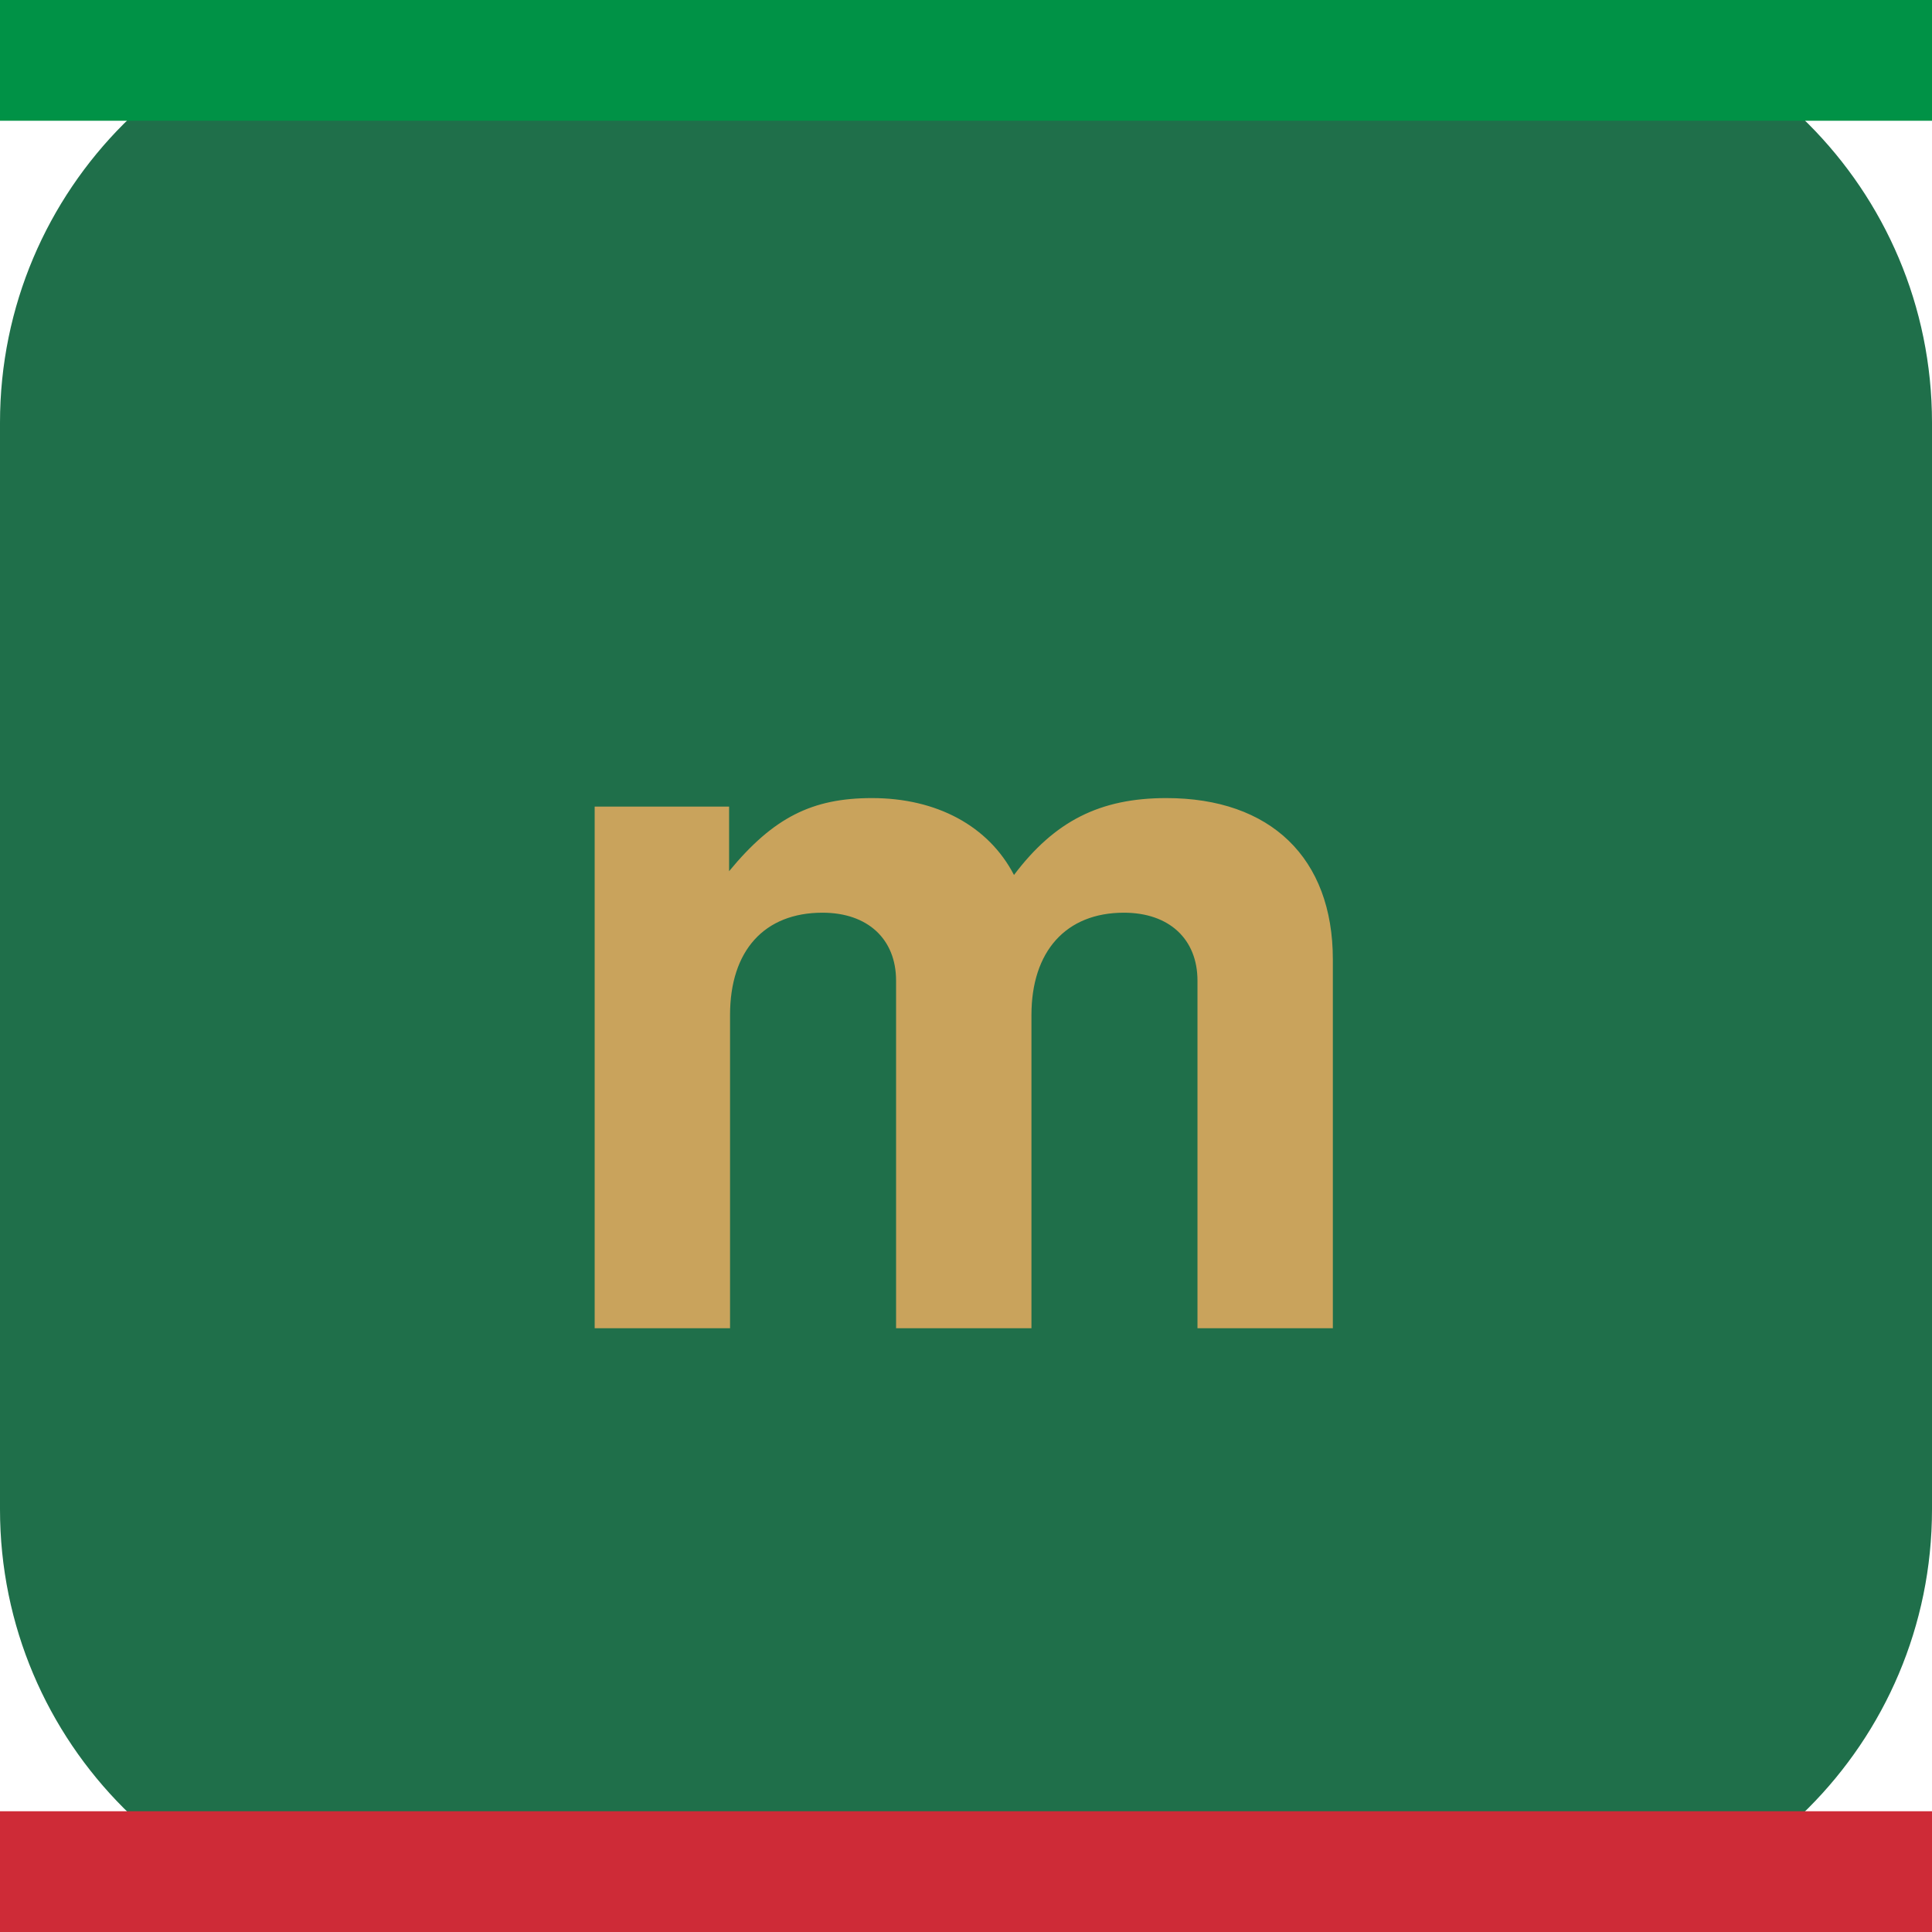
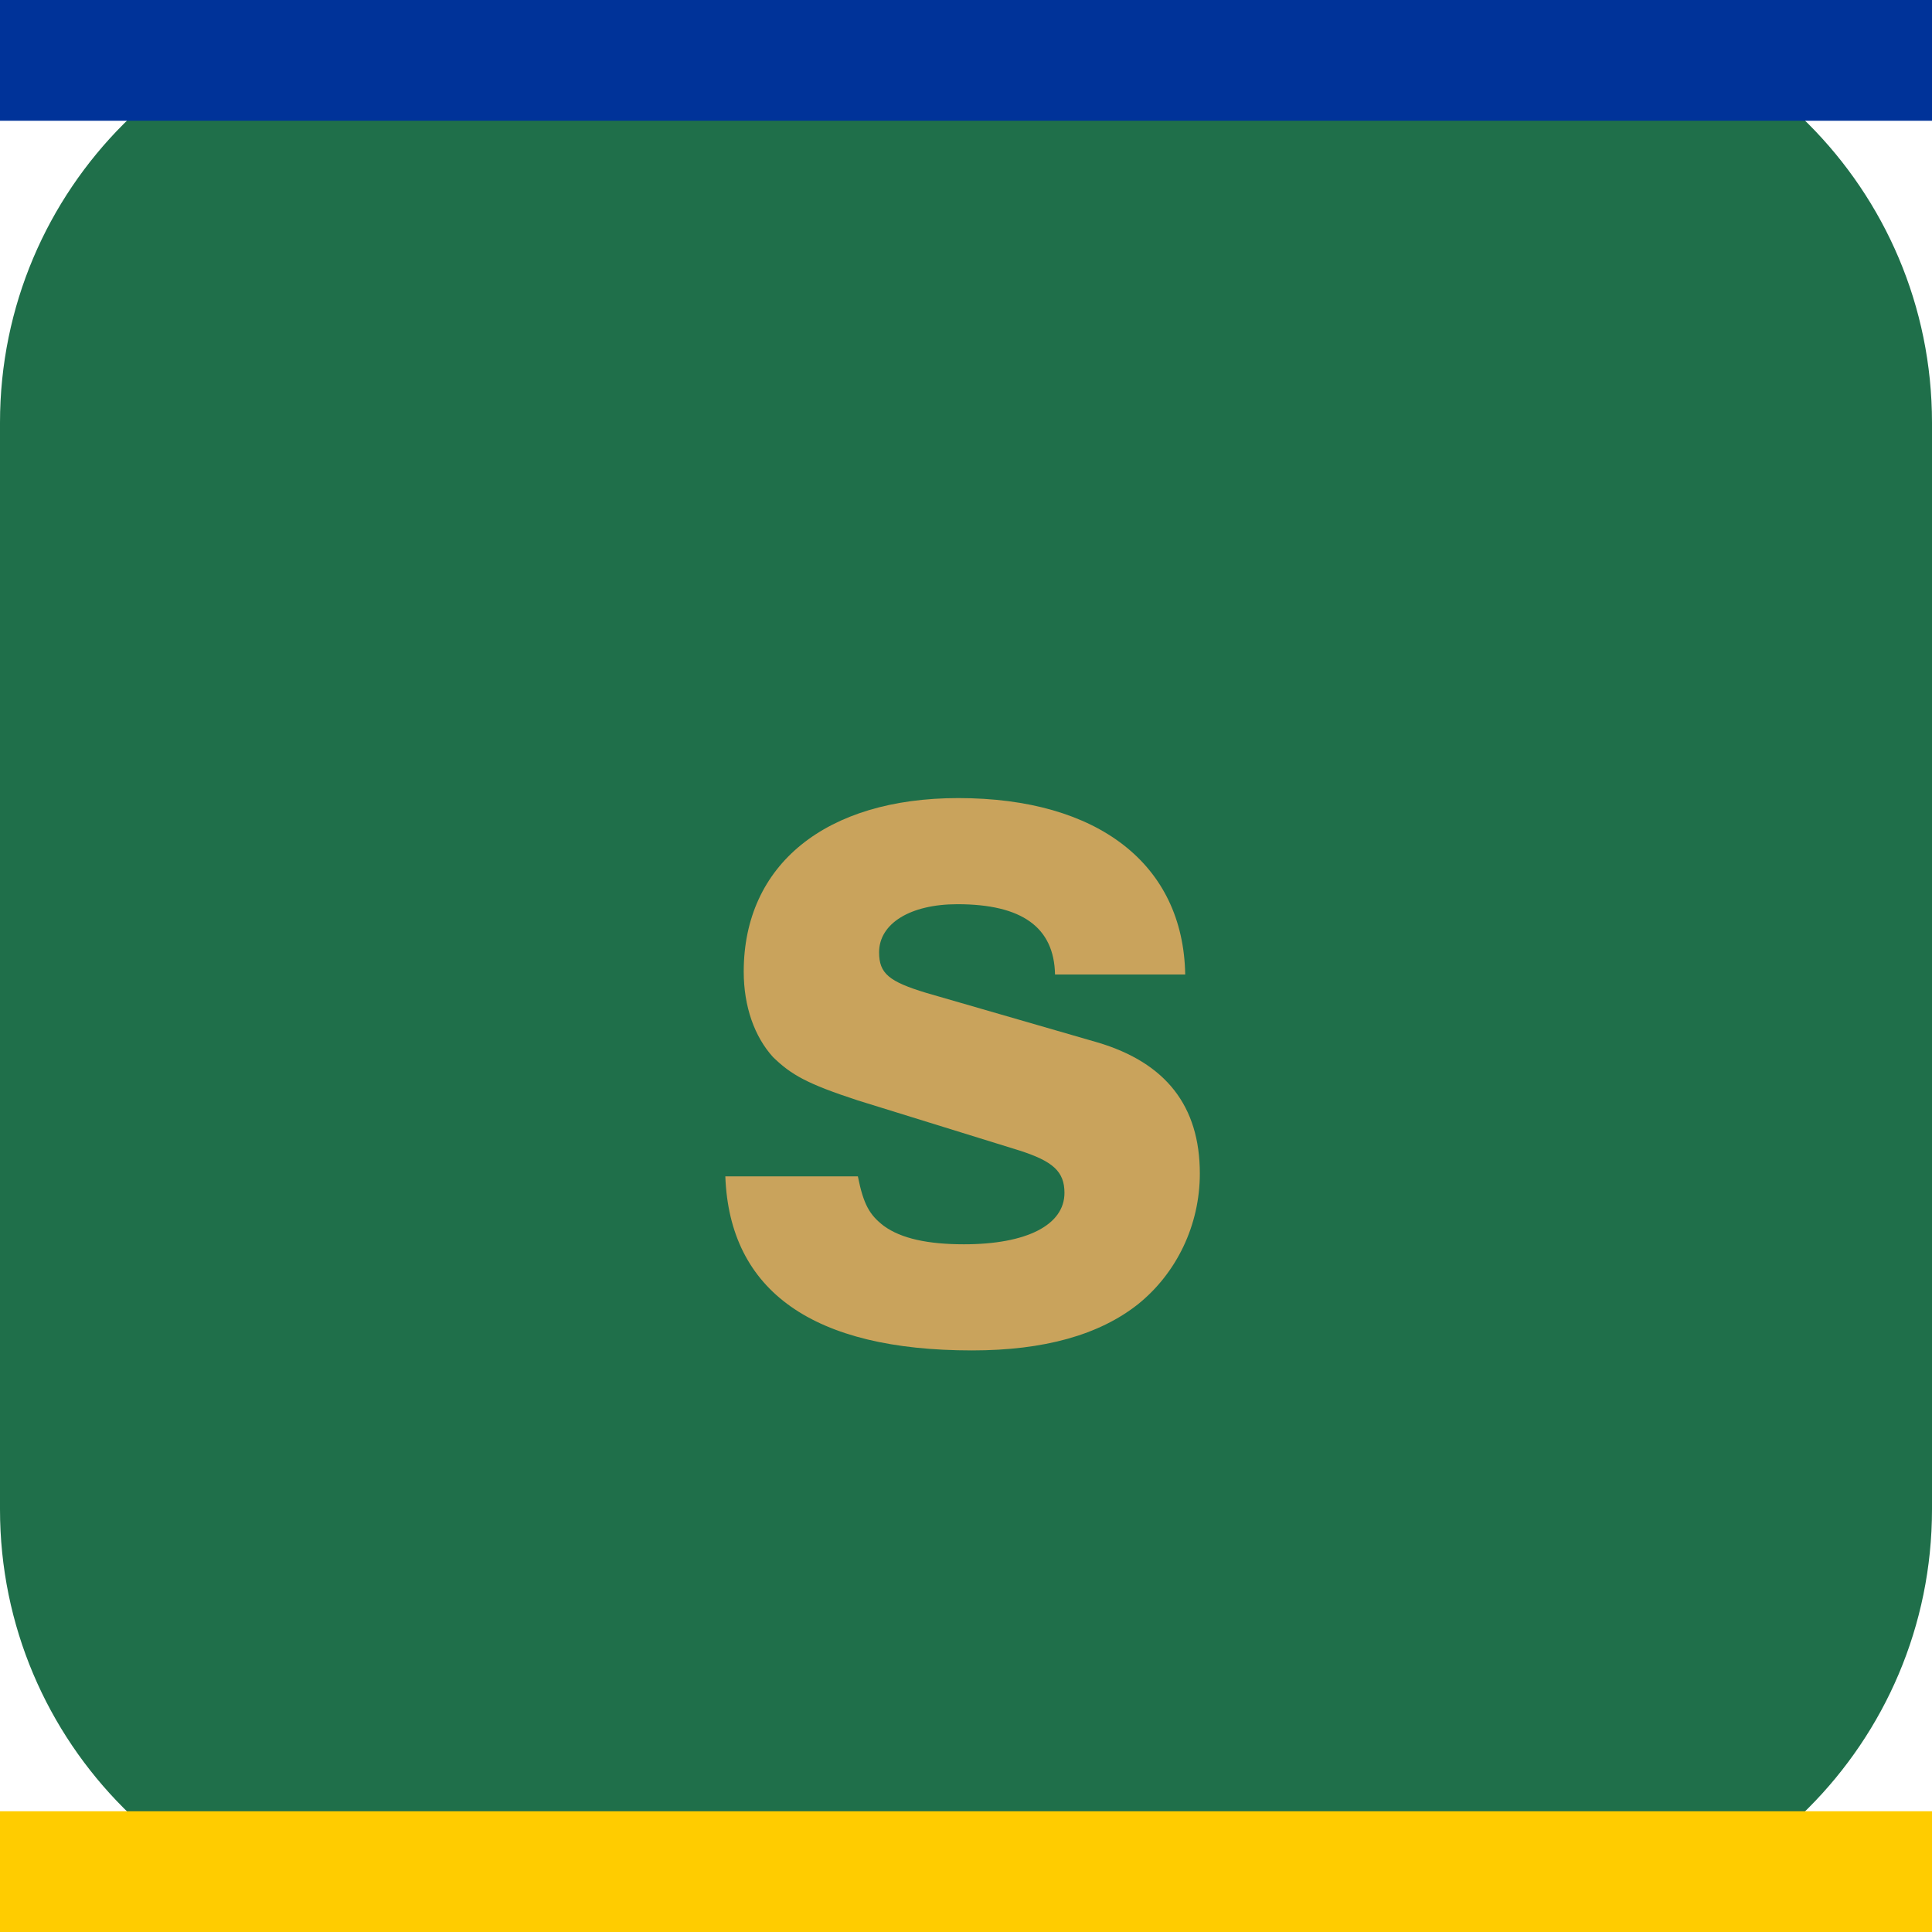
<svg xmlns="http://www.w3.org/2000/svg" viewBox="0 0 64 64">
  <rect width="64" height="64" rx="14" fill="#1f6f4a" />
-   <rect x="0" y="0" width="64" height="4" fill="#009246" />
-   <rect x="0" y="60" width="64" height="4" fill="#ce2b37" />
-   <text x="32" y="44" font-family="-apple-system,Helvetica,Arial,sans-serif" font-size="32" font-weight="700" fill="#c9a35c" text-anchor="middle">m</text>
+   <rect x="0" y="0" width="64" height="4" fill="#003399" />
+   <rect x="0" y="60" width="64" height="4" fill="#ffcc00" />
+   <text x="32" y="44" font-family="-apple-system,Helvetica,Arial,sans-serif" font-size="32" font-weight="700" fill="#c9a35c" text-anchor="middle">s</text>
</svg>
